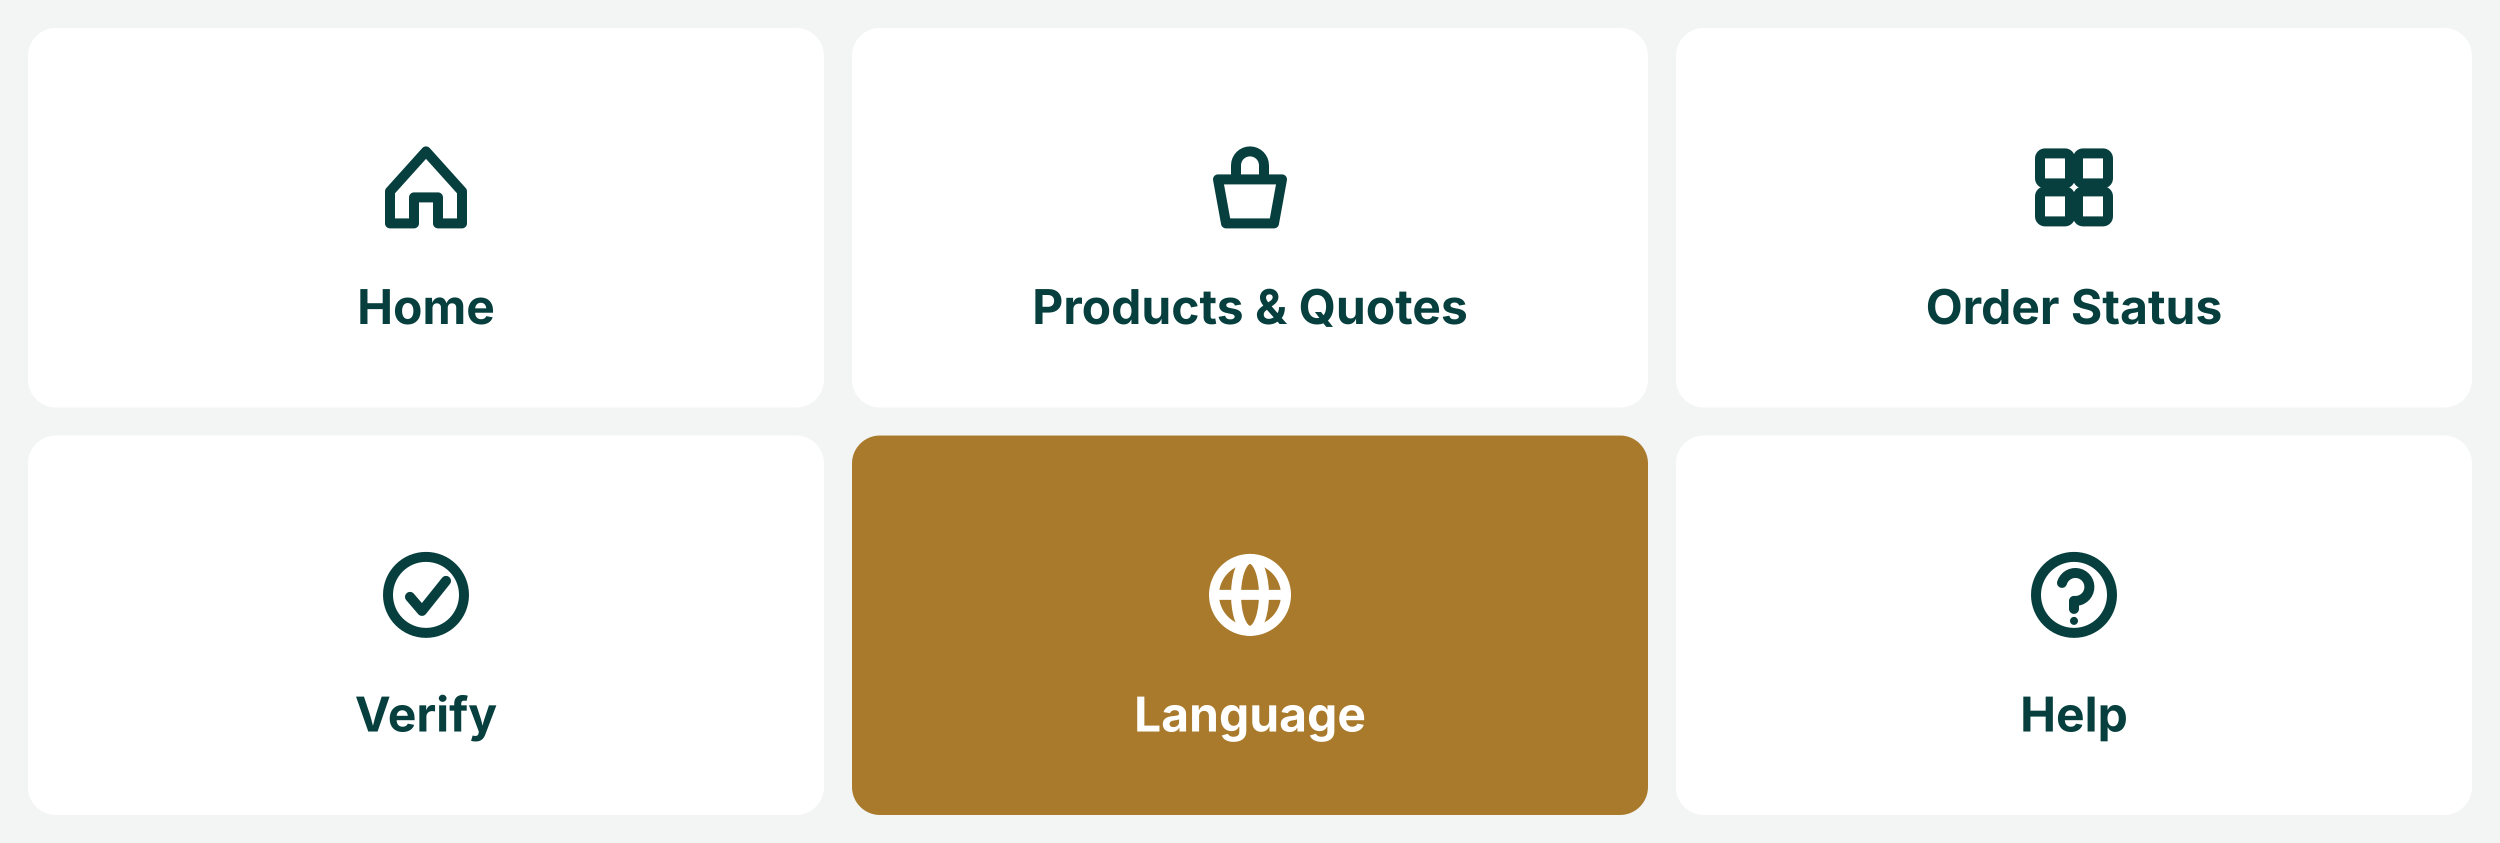
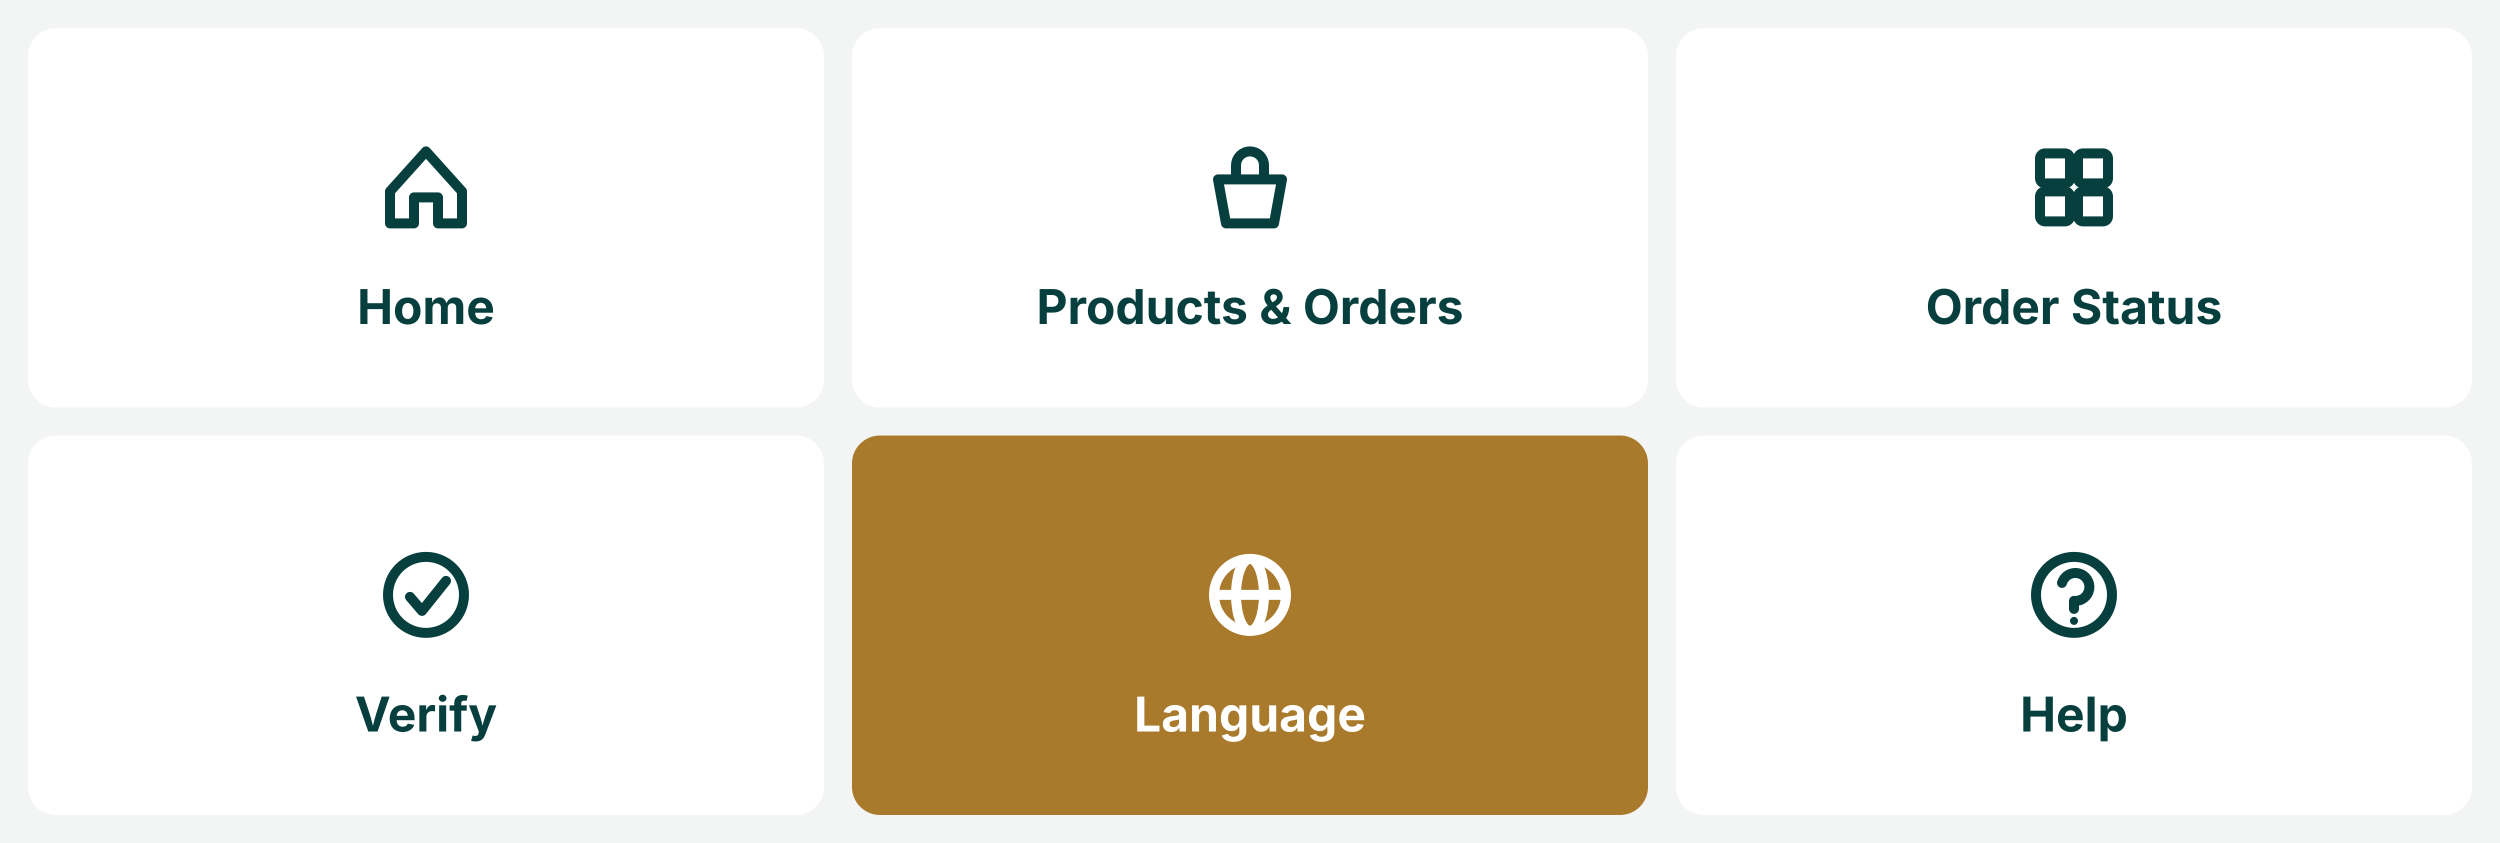
<svg xmlns="http://www.w3.org/2000/svg" width="2500" height="843" viewBox="0 0 2500 843">
  <rect width="100%" height="100%" fill="#F3F5F4" />
  <style>
    .label {
      font-family: -apple-system, "SF Pro Text", "Helvetica Neue", Thonburi, sans-serif;
      font-size: 48px;
      font-weight: 700;
      text-anchor: middle;
    }
  </style>
  <rect x="28" y="28" width="796" height="379.5" rx="28" fill="#FFFFFF" />
  <path fill="none" stroke="#063F3D" stroke-width="10" stroke-linecap="round" stroke-linejoin="round" d="M 390 191.39 L 426 151.39 L 462 191.39 V 223.39 H 438 V 197.39 H 414 V 223.39 H 390 Z" />
  <text class="label" fill="#063F3D" x="426" y="324.01">Home</text>
  <rect x="852" y="28" width="796" height="379.5" rx="28" fill="#FFFFFF" />
  <path fill="none" stroke="#063F3D" stroke-width="10" stroke-linecap="round" stroke-linejoin="round" d="M 1218 179.39 H 1282 L 1274 223.39 H 1226 Z M 1236 179.39 V 165.39 A 14 14 0 0 1 1264 165.39 V 179.39" />
-   <text class="label" fill="#063F3D" x="1250" y="324.01">Products &amp; Quotes</text>
+   <text class="label" fill="#063F3D" x="1250" y="324.01">Products &amp; Orders</text>
  <rect x="1676" y="28" width="796" height="379.5" rx="28" fill="#FFFFFF" />
  <rect fill="none" stroke="#063F3D" stroke-width="10" stroke-linecap="round" stroke-linejoin="round" x="2040" y="153.39" width="30" height="30" rx="5" />
  <rect fill="none" stroke="#063F3D" stroke-width="10" stroke-linecap="round" stroke-linejoin="round" x="2078" y="153.39" width="30" height="30" rx="5" />
  <rect fill="none" stroke="#063F3D" stroke-width="10" stroke-linecap="round" stroke-linejoin="round" x="2040" y="191.39" width="30" height="30" rx="5" />
  <rect fill="none" stroke="#063F3D" stroke-width="10" stroke-linecap="round" stroke-linejoin="round" x="2078" y="191.39" width="30" height="30" rx="5" />
  <text class="label" fill="#063F3D" x="2074" y="324.01">Order Status</text>
  <rect x="28" y="435.5" width="796" height="379.5" rx="28" fill="#FFFFFF" />
  <circle fill="none" stroke="#063F3D" stroke-width="10" stroke-linecap="round" stroke-linejoin="round" cx="426" cy="594.89" r="38" />
  <path fill="none" stroke="#063F3D" stroke-width="10" stroke-linecap="round" stroke-linejoin="round" d="M 410 596.89 L 422 610.89 L 446 580.89" />
  <text class="label" fill="#063F3D" x="426" y="731.51">Verify</text>
  <rect x="852" y="435.5" width="796" height="379.5" rx="28" fill="#A97A2B" />
  <circle fill="none" stroke="#FFFFFF" stroke-width="10" stroke-linecap="round" stroke-linejoin="round" cx="1250" cy="594.89" r="36" />
  <ellipse fill="none" stroke="#FFFFFF" stroke-width="10" stroke-linecap="round" stroke-linejoin="round" cx="1250" cy="594.89" rx="14" ry="36" />
  <path fill="none" stroke="#FFFFFF" stroke-width="10" stroke-linecap="round" stroke-linejoin="round" d="M 1214 594.89 h 72" />
  <text class="label" fill="#FFFFFF" x="1250" y="731.51">Language</text>
  <rect x="1676" y="435.5" width="796" height="379.5" rx="28" fill="#FFFFFF" />
  <circle fill="none" stroke="#063F3D" stroke-width="10" stroke-linecap="round" stroke-linejoin="round" cx="2074" cy="594.89" r="38" />
  <path fill="none" stroke="#063F3D" stroke-width="10" stroke-linecap="round" stroke-linejoin="round" d="M 2062 582.89 A 14 14 0 1 1 2074 600.89 V 608.89" />
  <circle fill="#063F3D" cx="2074" cy="620.89" r="4" />
  <text class="label" fill="#063F3D" x="2074" y="731.51">Help</text>
</svg>
